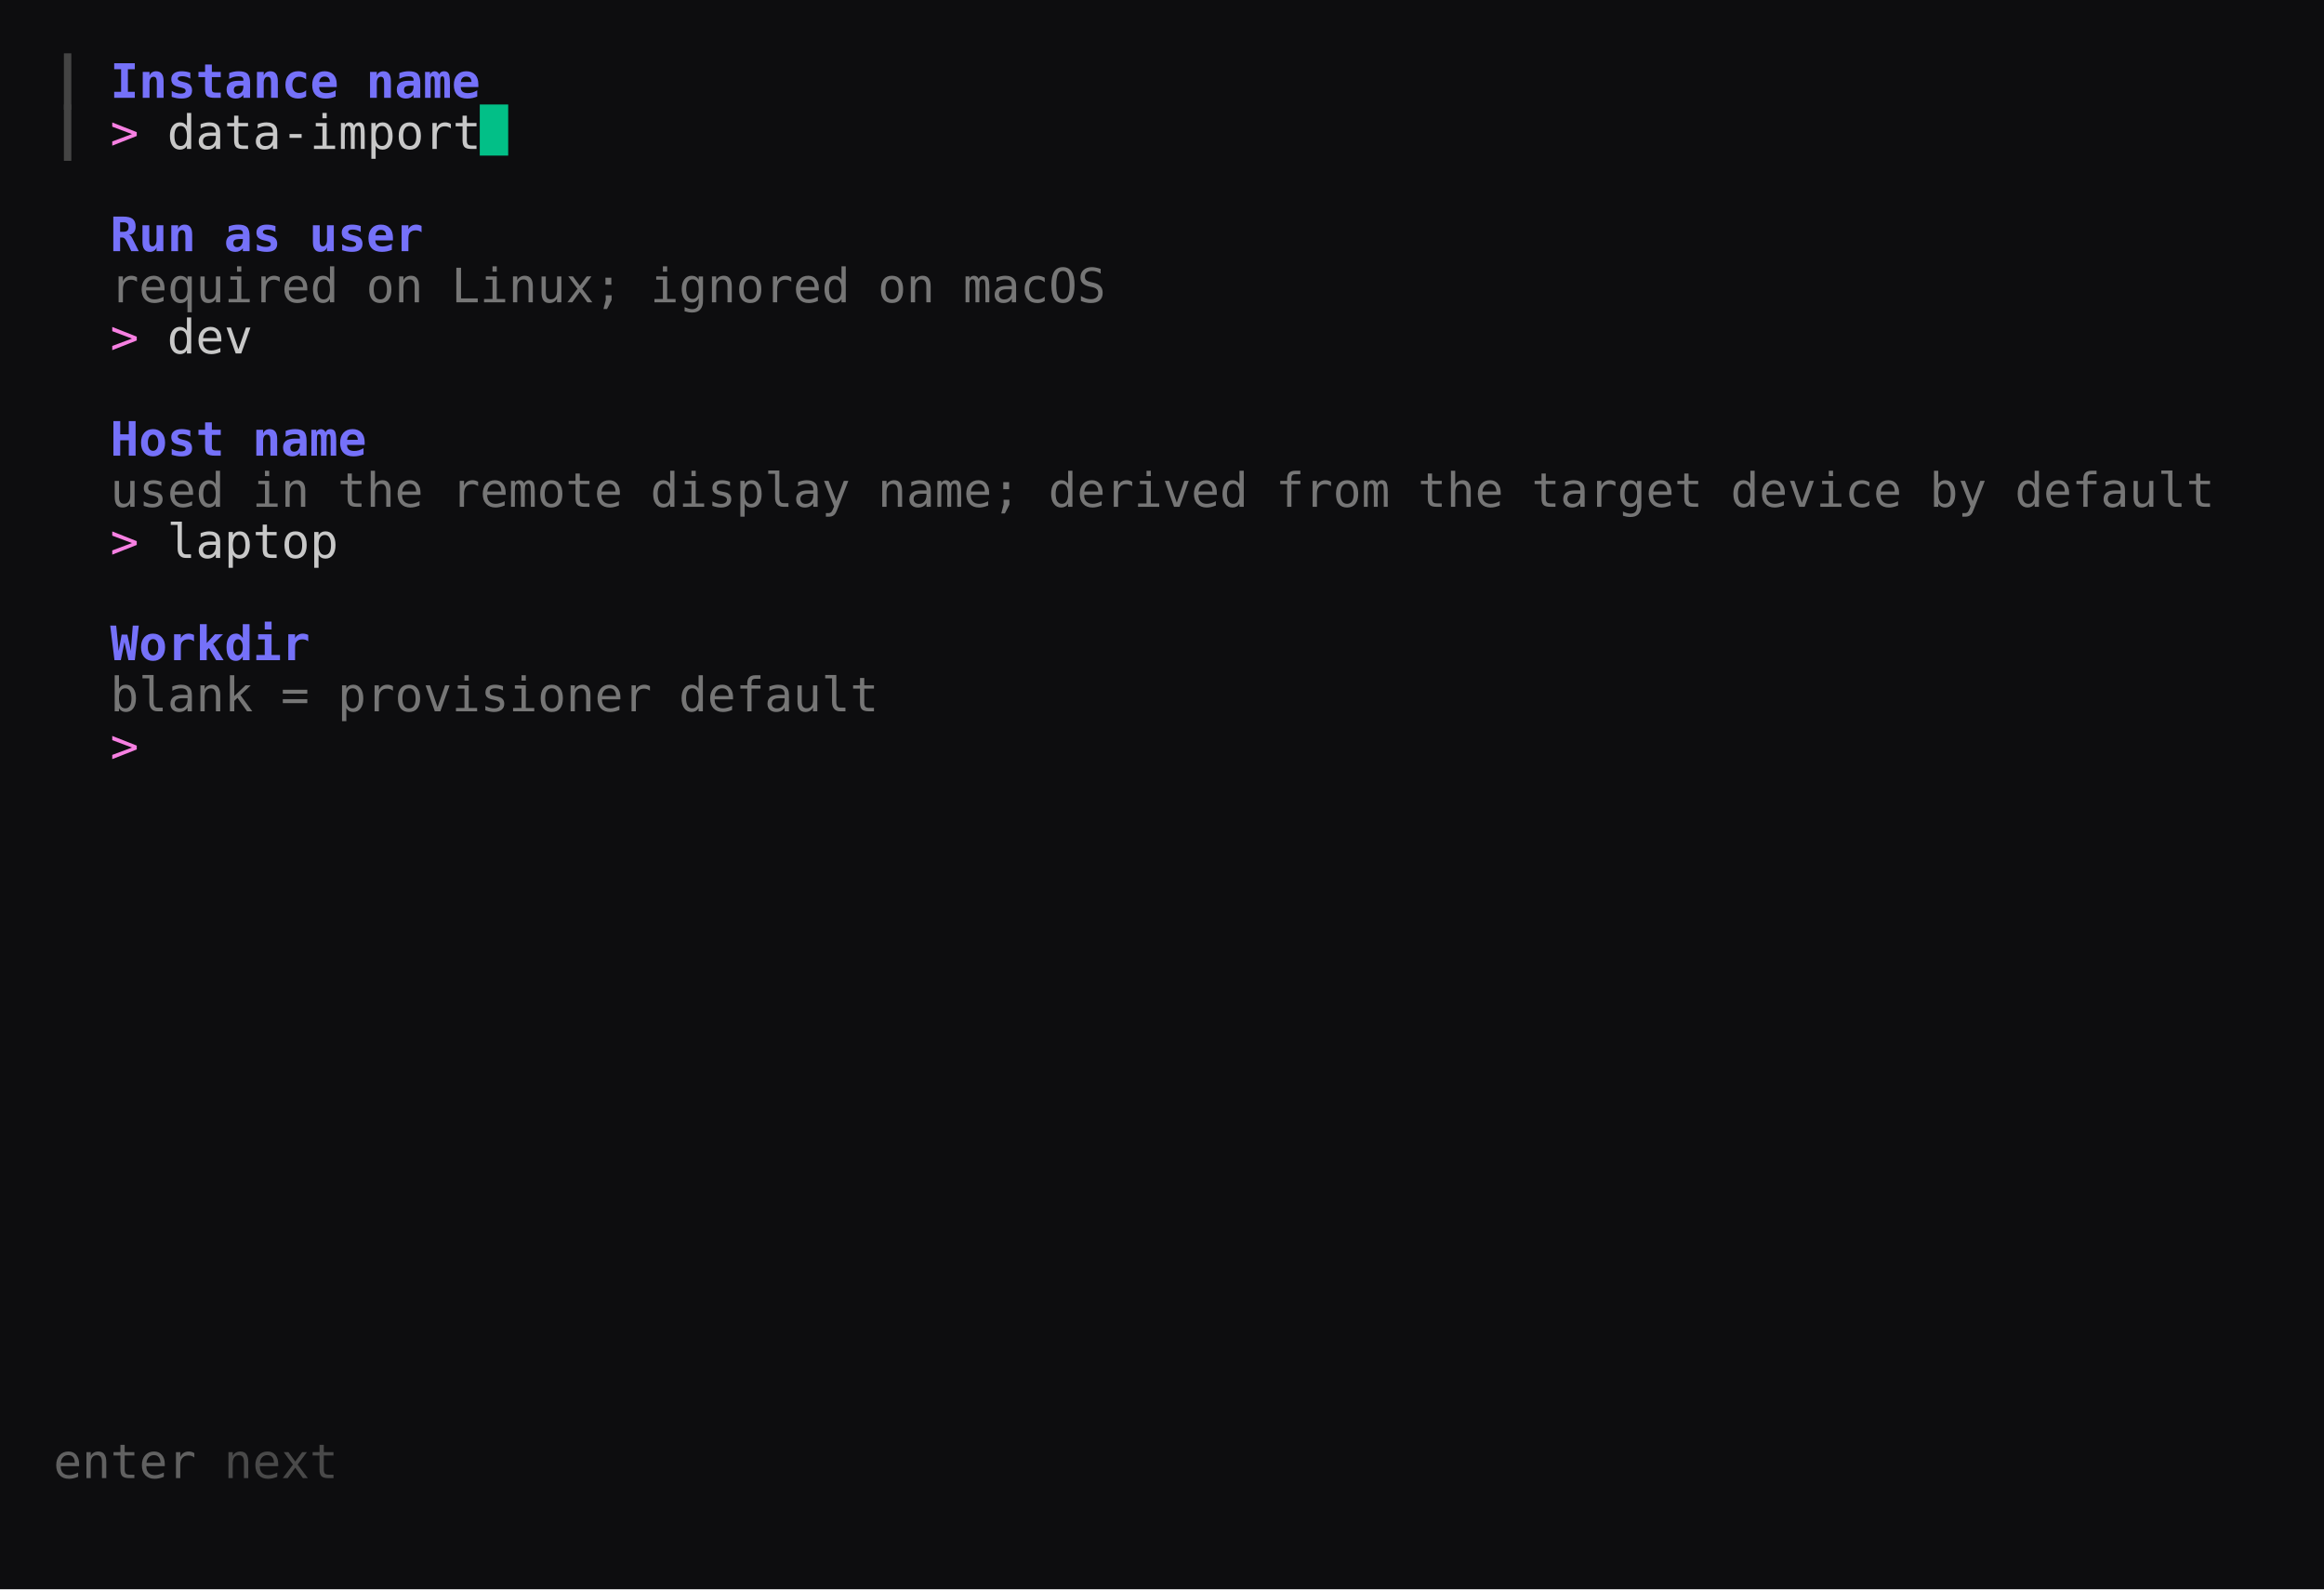
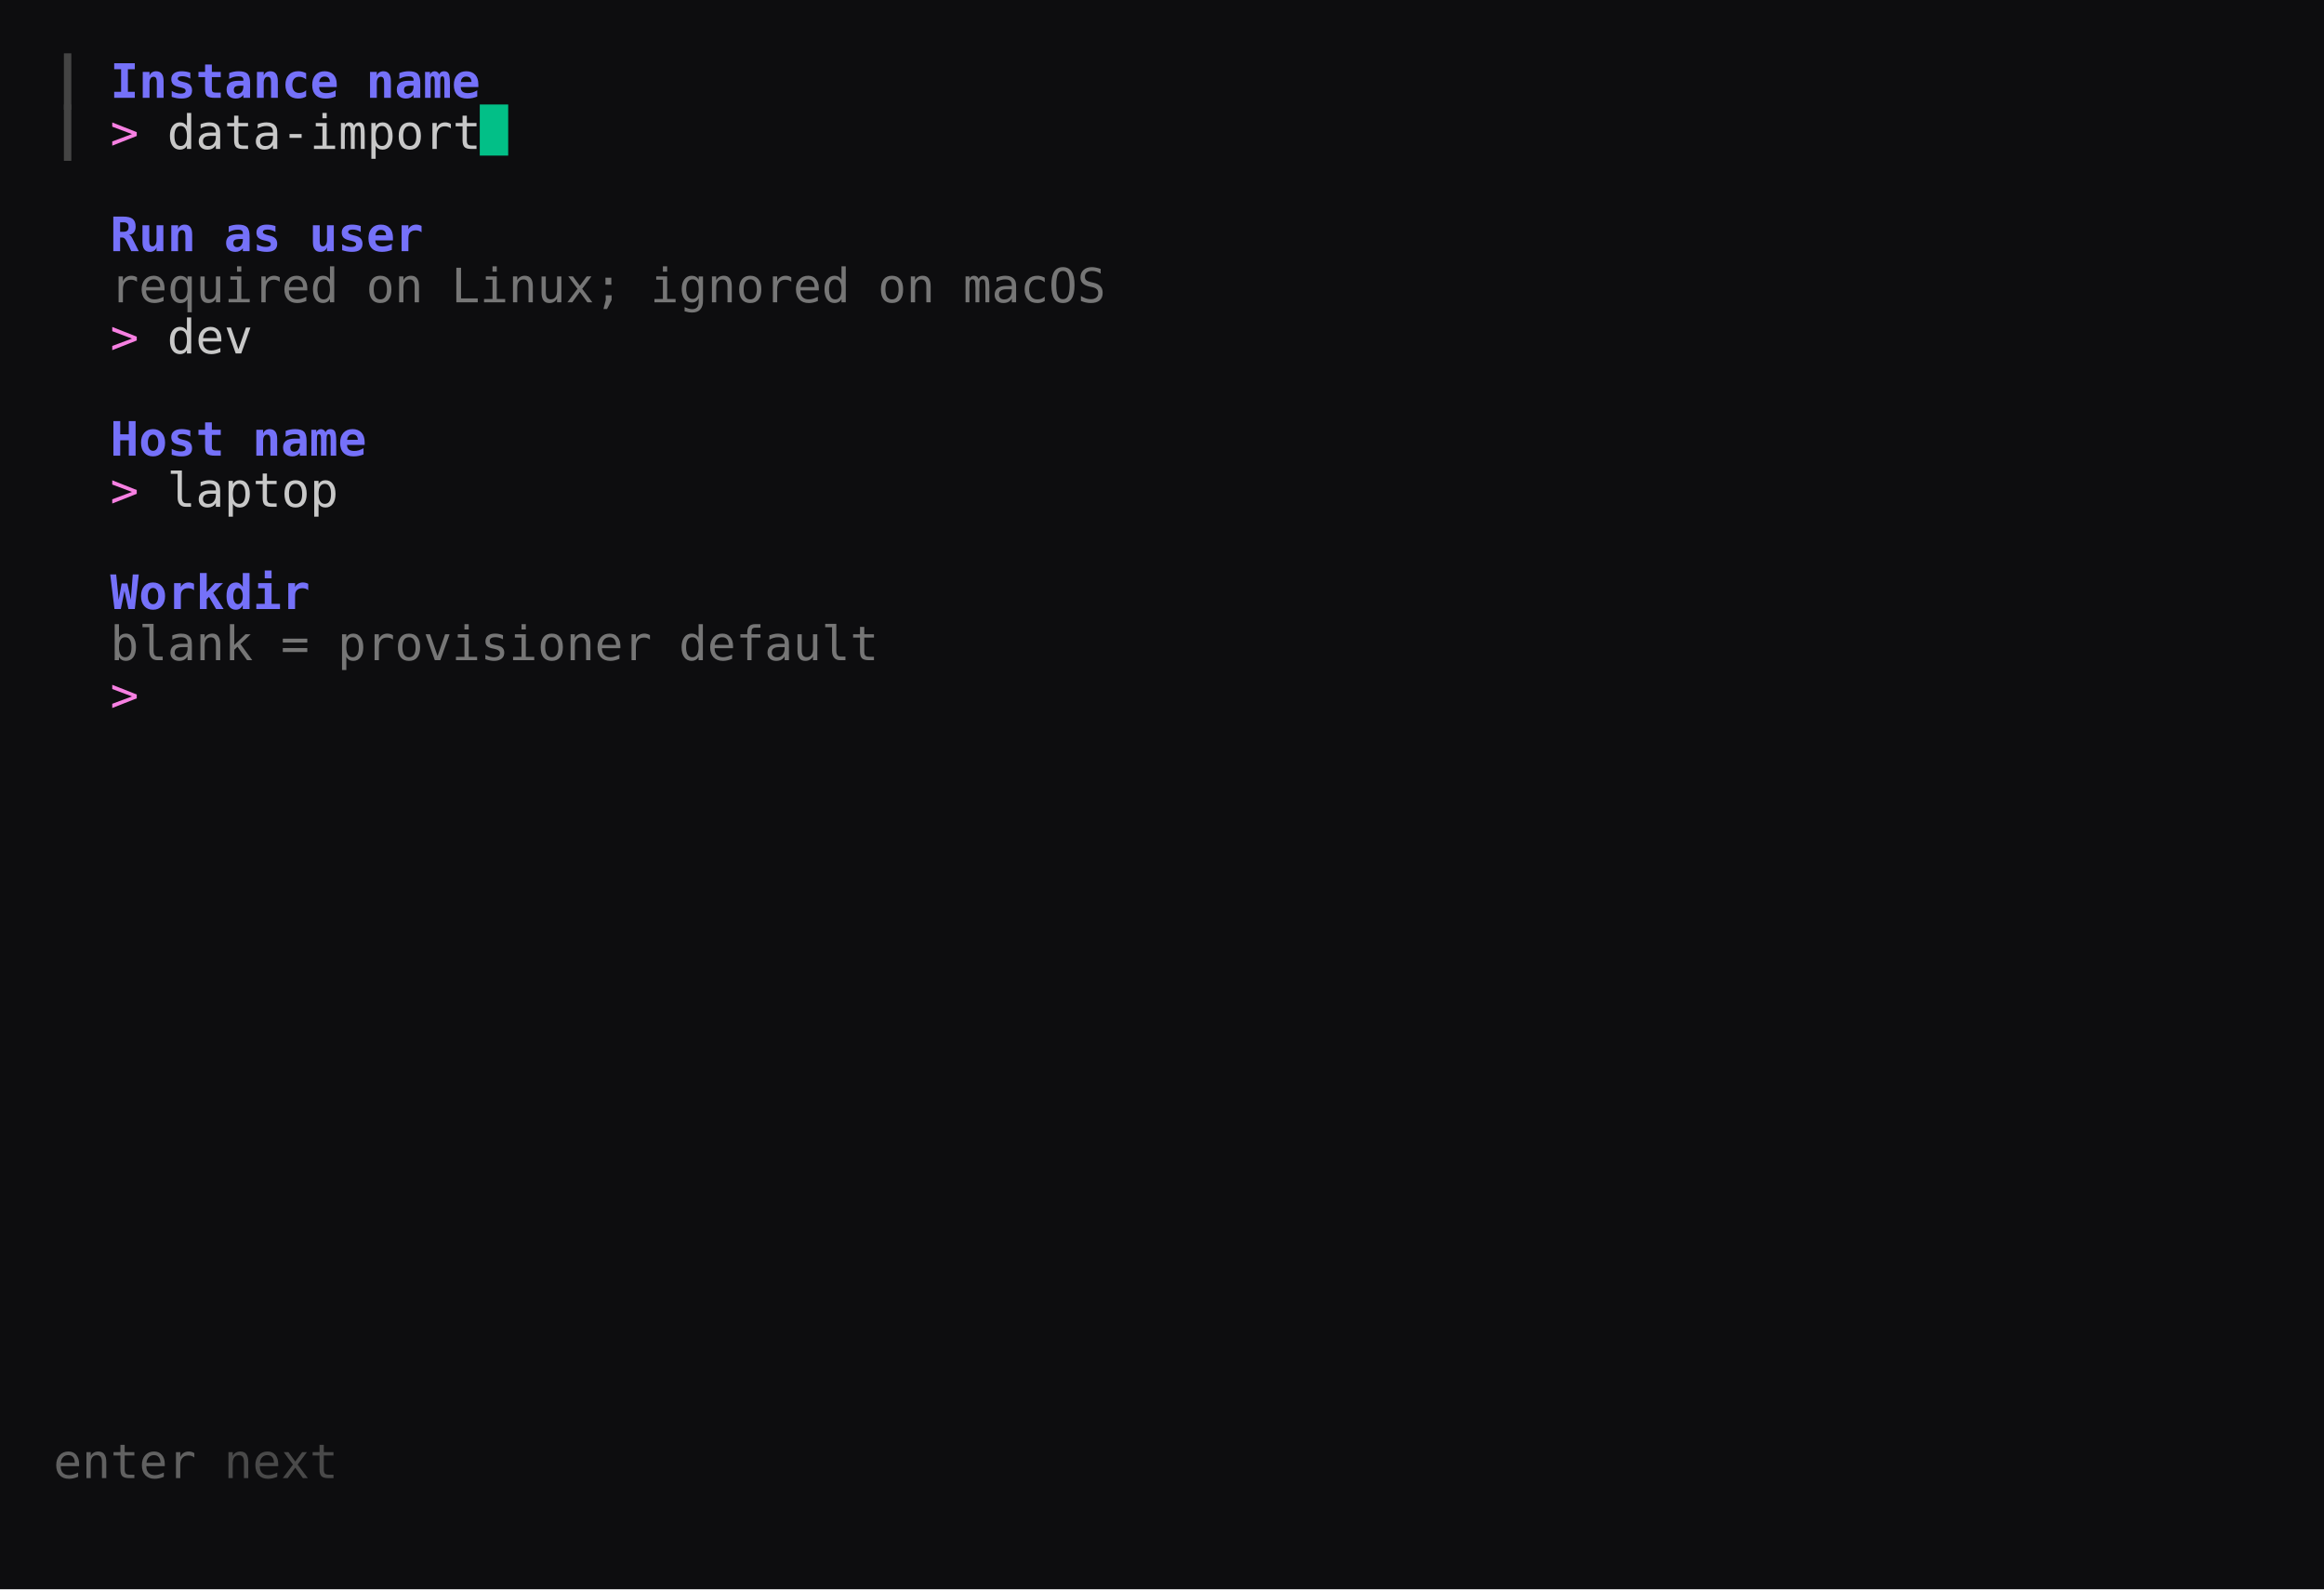
<svg xmlns="http://www.w3.org/2000/svg" width="784" height="536" viewBox="0 0 784 536" role="img" aria-label="agentmux new claude wizard">
  <rect width="100%" height="100%" fill="#0d0d0f" />
  <g font-family="ui-monospace, SFMono-Regular, Menlo, Monaco, Consolas, monospace" font-size="16" font-variant-ligatures="none">
    <text x="18.00" y="33.00" fill="#444444" font-weight="400">┃</text>
    <text x="37.18" y="33.00" fill="#7571f9" font-weight="700">Instance</text>
    <text x="123.49" y="33.00" fill="#7571f9" font-weight="700">name</text>
    <text x="18.00" y="50.24" fill="#444444" font-weight="400">┃</text>
    <text x="37.18" y="50.24" fill="#f780e2" font-weight="400">&gt;</text>
    <text x="56.36" y="50.24" fill="#c8c8c8" font-weight="400">data-import</text>
    <rect x="161.85" y="35.24" width="9.59" height="17.24" fill="#02bf87" />
    <text x="161.85" y="50.24" fill="#0d0d0f" font-weight="400"> </text>
    <text x="37.18" y="84.72" fill="#7571f9" font-weight="700">Run</text>
    <text x="75.54" y="84.72" fill="#7571f9" font-weight="700">as</text>
    <text x="104.31" y="84.72" fill="#7571f9" font-weight="700">user</text>
    <text x="37.18" y="101.97" fill="#767676" font-weight="400">required</text>
    <text x="123.49" y="101.97" fill="#767676" font-weight="400">on</text>
    <text x="152.26" y="101.97" fill="#767676" font-weight="400">Linux;</text>
    <text x="219.38" y="101.97" fill="#767676" font-weight="400">ignored</text>
    <text x="296.10" y="101.97" fill="#767676" font-weight="400">on</text>
    <text x="324.87" y="101.97" fill="#767676" font-weight="400">macOS</text>
    <text x="37.18" y="119.21" fill="#f780e2" font-weight="400">&gt;</text>
    <text x="56.36" y="119.21" fill="#c8c8c8" font-weight="400">dev</text>
    <text x="37.18" y="153.69" fill="#7571f9" font-weight="700">Host</text>
    <text x="85.13" y="153.69" fill="#7571f9" font-weight="700">name</text>
-     <text x="37.18" y="170.93" fill="#767676" font-weight="400">used</text>
-     <text x="85.13" y="170.93" fill="#767676" font-weight="400">in</text>
-     <text x="113.90" y="170.93" fill="#767676" font-weight="400">the</text>
-     <text x="152.26" y="170.93" fill="#767676" font-weight="400">remote</text>
-     <text x="219.38" y="170.93" fill="#767676" font-weight="400">display</text>
-     <text x="296.10" y="170.93" fill="#767676" font-weight="400">name;</text>
-     <text x="353.64" y="170.93" fill="#767676" font-weight="400">derived</text>
-     <text x="430.36" y="170.93" fill="#767676" font-weight="400">from</text>
-     <text x="478.31" y="170.93" fill="#767676" font-weight="400">the</text>
-     <text x="516.67" y="170.93" fill="#767676" font-weight="400">target</text>
-     <text x="583.79" y="170.93" fill="#767676" font-weight="400">device</text>
-     <text x="650.92" y="170.93" fill="#767676" font-weight="400">by</text>
-     <text x="679.69" y="170.93" fill="#767676" font-weight="400">default</text>
-     <text x="37.18" y="188.17" fill="#f780e2" font-weight="400">&gt;</text>
-     <text x="56.36" y="188.17" fill="#c8c8c8" font-weight="400">laptop</text>
-     <text x="37.18" y="222.66" fill="#7571f9" font-weight="700">Workdir</text>
-     <text x="37.18" y="239.90" fill="#767676" font-weight="400">blank</text>
-     <text x="94.72" y="239.90" fill="#767676" font-weight="400">=</text>
-     <text x="113.90" y="239.90" fill="#767676" font-weight="400">provisioner</text>
-     <text x="228.97" y="239.90" fill="#767676" font-weight="400">default</text>
-     <text x="37.18" y="257.14" fill="#f780e2" font-weight="400">&gt;</text>
+     <text x="37.18" y="170.93" fill="#f780e2" font-weight="400">&gt;</text>
+     <text x="56.36" y="170.93" fill="#c8c8c8" font-weight="400">laptop</text>
+     <text x="37.18" y="205.41" fill="#7571f9" font-weight="700">Workdir</text>
+     <text x="37.18" y="222.66" fill="#767676" font-weight="400">blank</text>
+     <text x="94.72" y="222.66" fill="#767676" font-weight="400">=</text>
+     <text x="113.90" y="222.66" fill="#767676" font-weight="400">provisioner</text>
+     <text x="228.97" y="222.66" fill="#767676" font-weight="400">default</text>
+     <text x="37.18" y="239.90" fill="#f780e2" font-weight="400">&gt;</text>
    <text x="18.00" y="498.52" fill="#616161" font-weight="400">enter</text>
    <text x="75.54" y="498.52" fill="#494949" font-weight="400">next</text>
  </g>
</svg>
